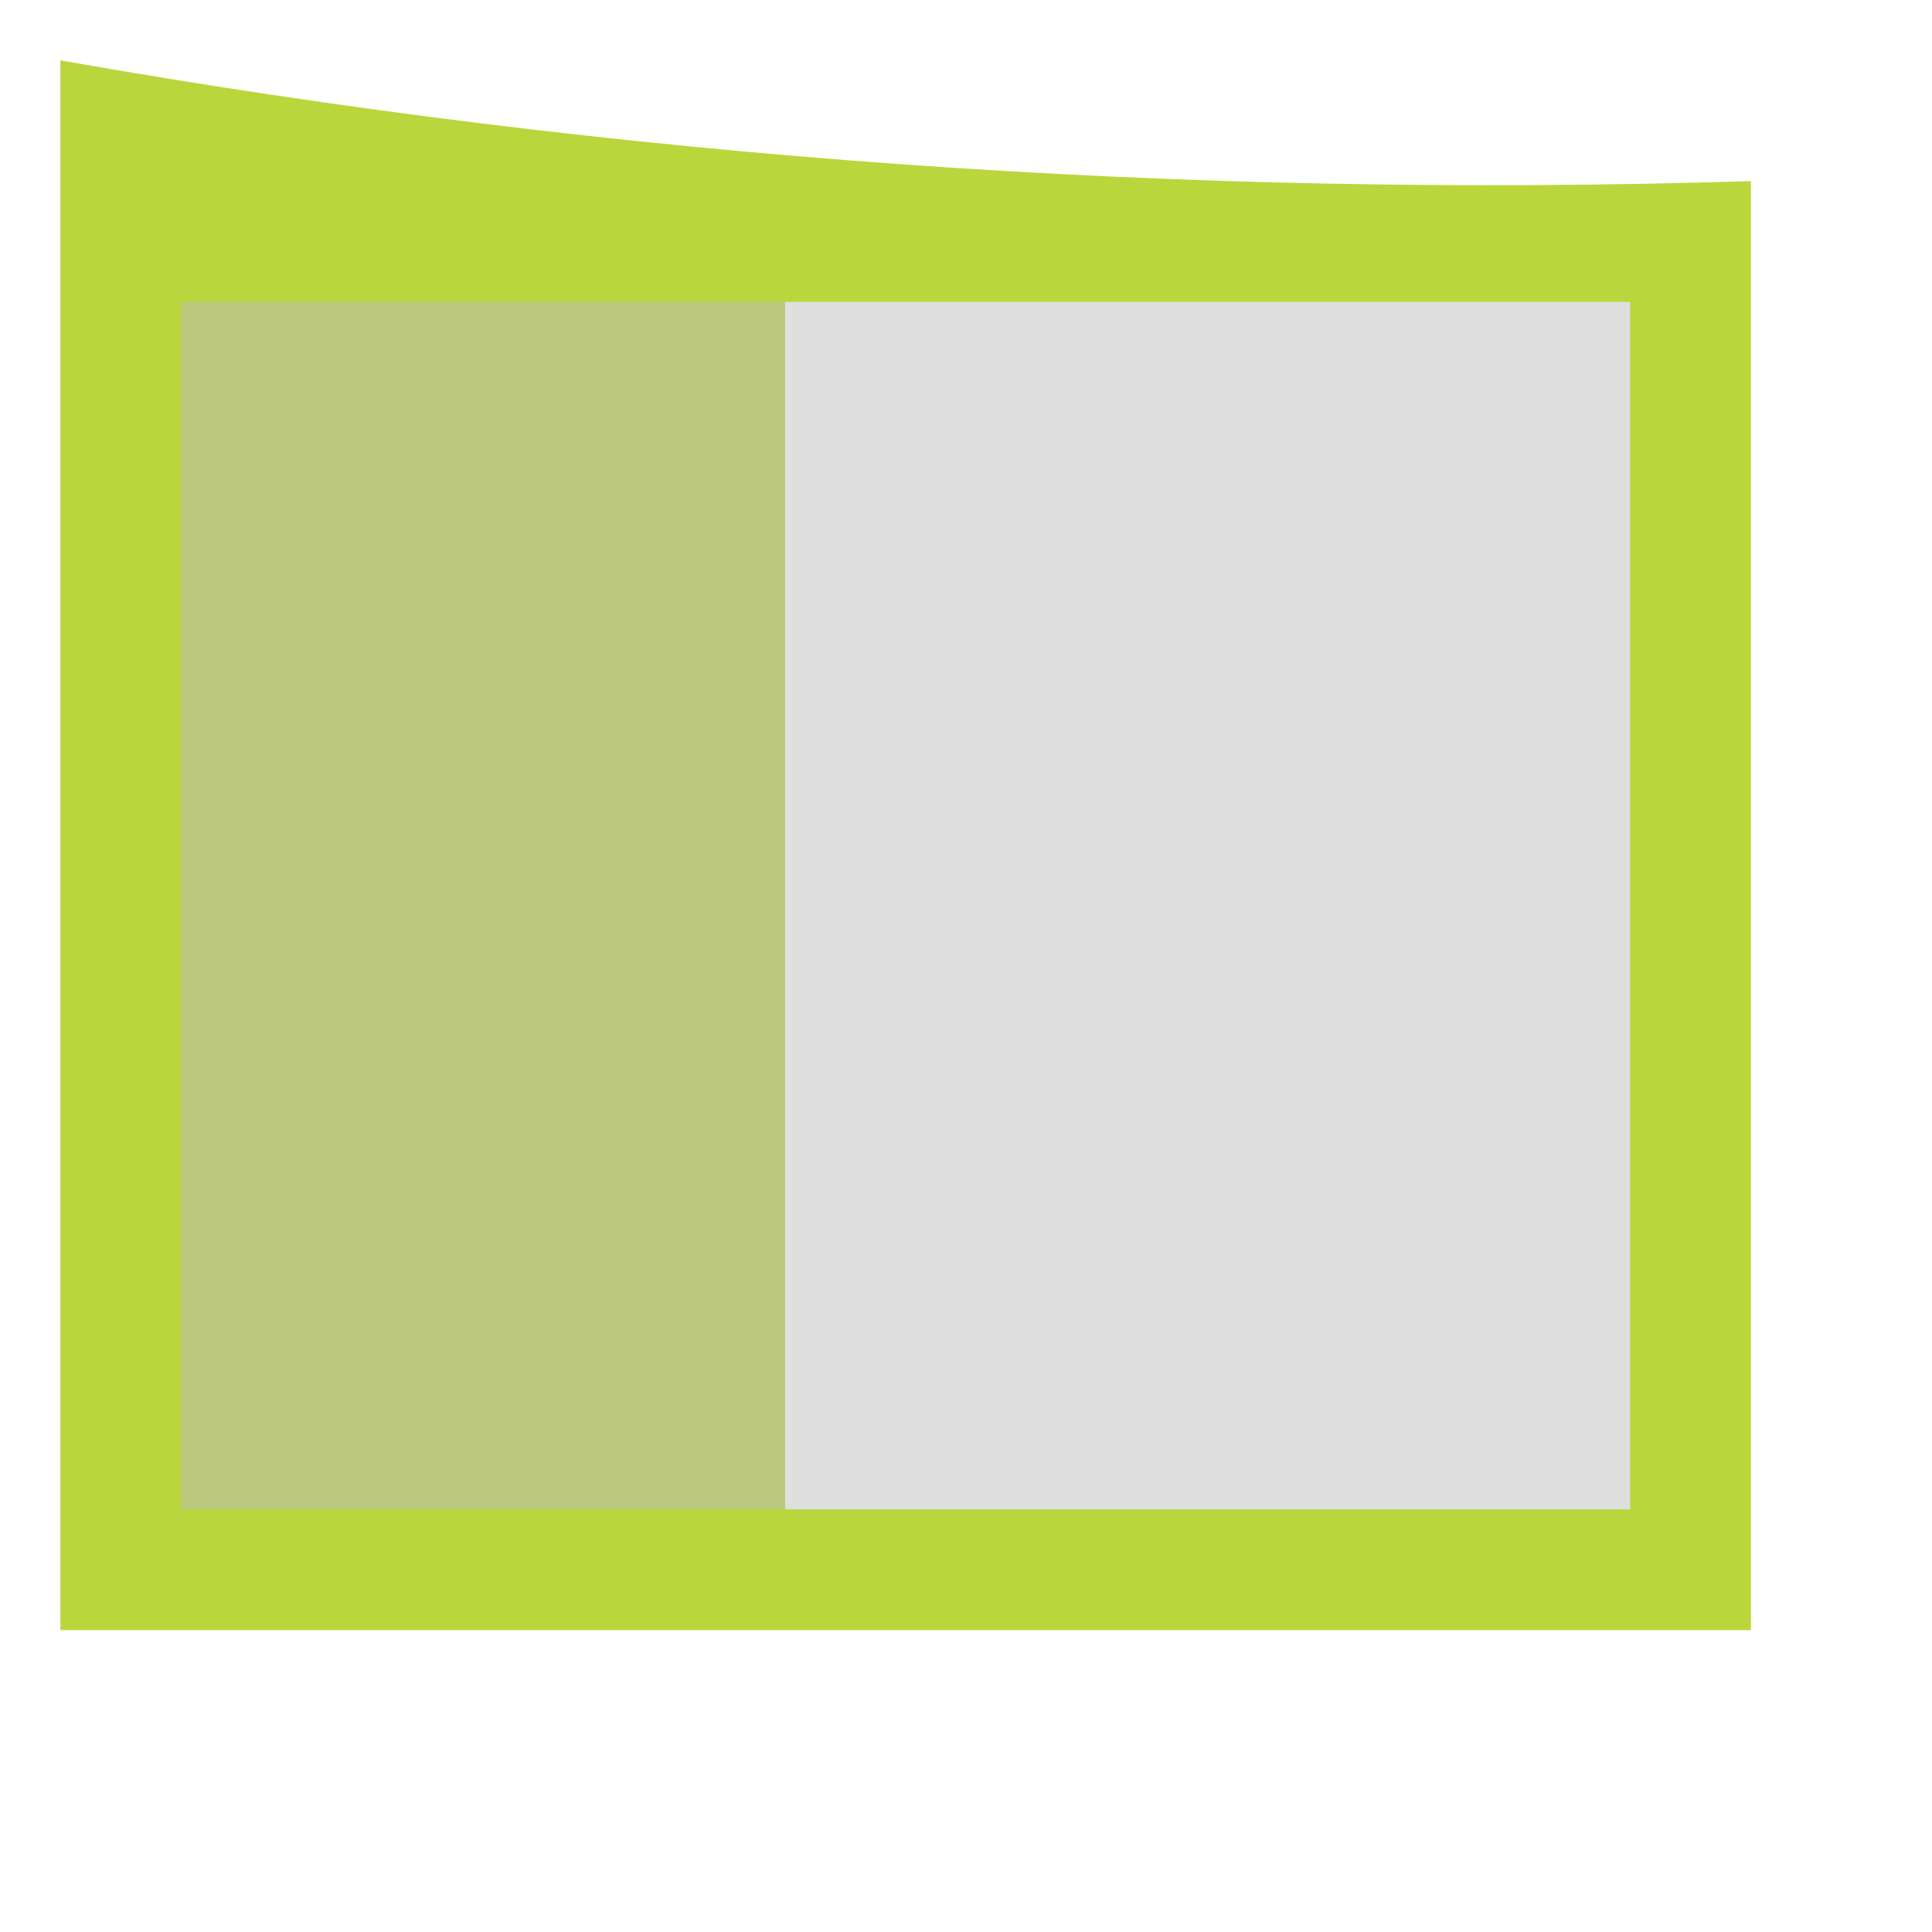
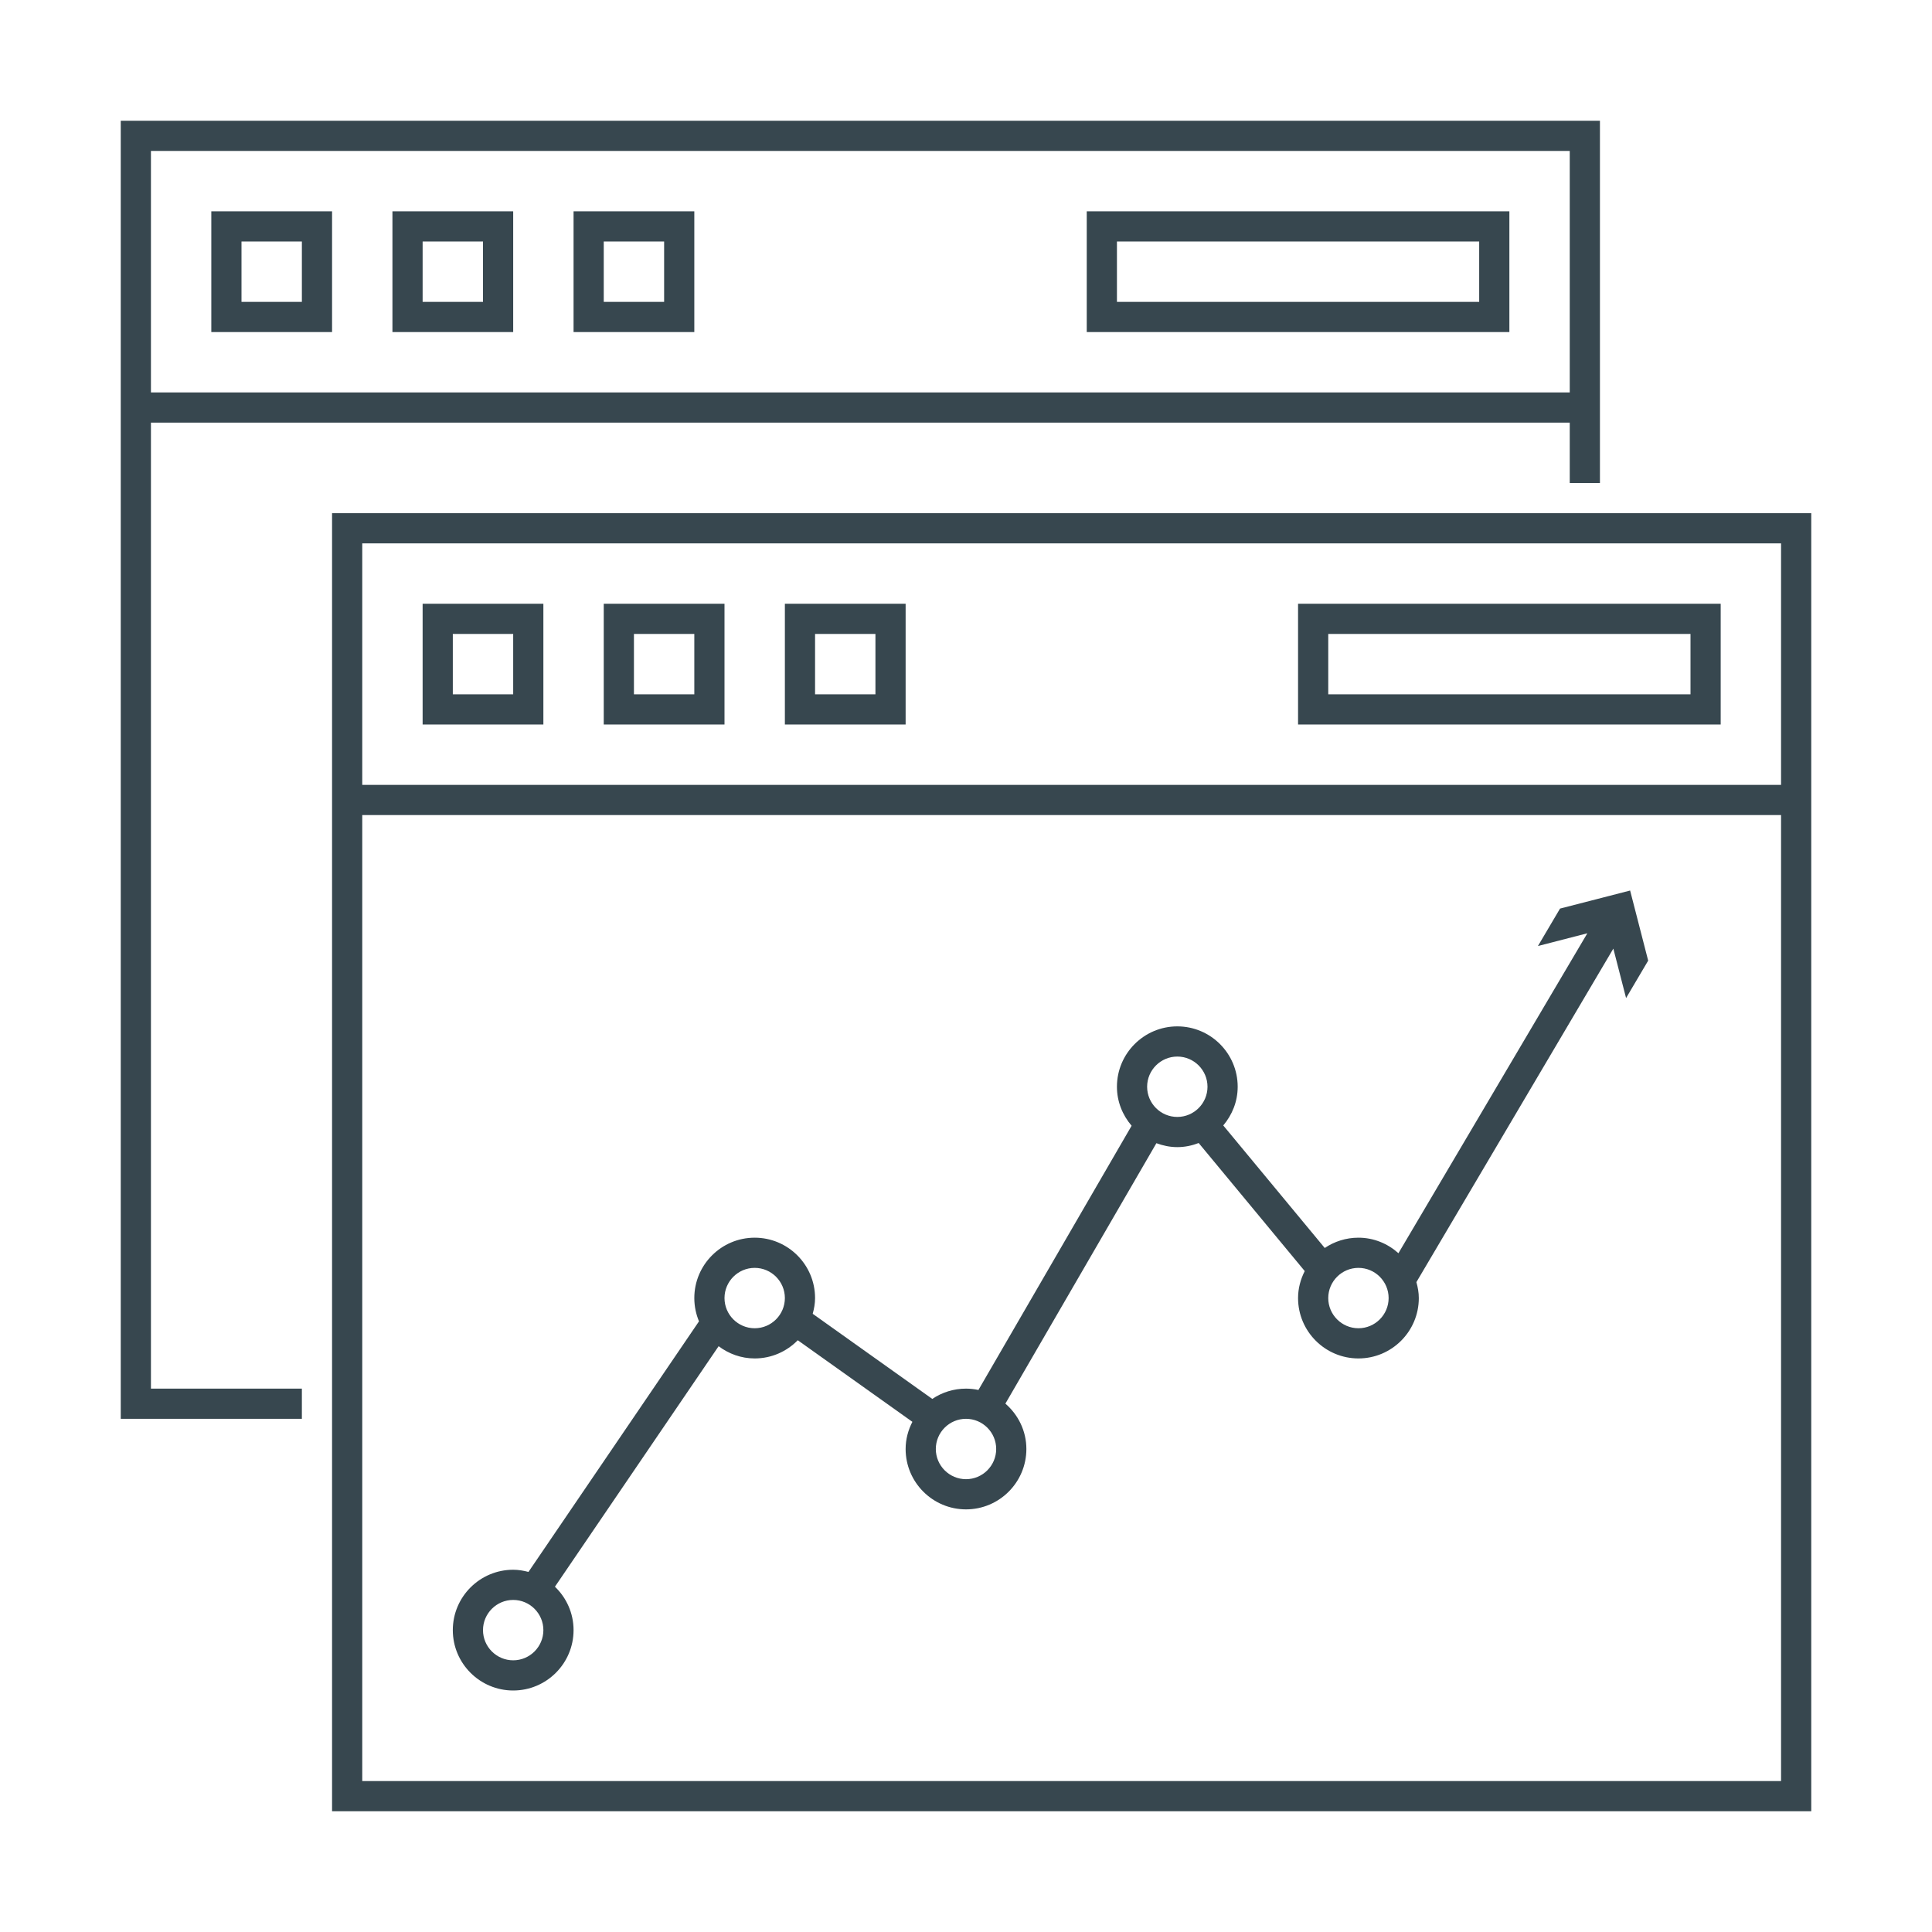
- <svg xmlns="http://www.w3.org/2000/svg" version="1.1" width="16px" height="16px" style="shape-rendering:geometricPrecision; text-rendering:geometricPrecision; image-rendering:optimizeQuality; fill-rule:evenodd; clip-rule:evenodd">
-   <g>
-     <path style="opacity:1" fill="#b9d63c" d="M 0.5,0.5 C 5.119,1.314 9.786,1.647 14.5,1.5C 14.5,5.5 14.5,9.5 14.5,13.5C 9.833,13.5 5.167,13.5 0.5,13.5C 0.5,9.167 0.5,4.833 0.5,0.5 Z" />
-   </g>
-   <g>
-     <path style="opacity:1" fill="#dfdfdf" d="M 6.5,2.5 C 8.833,2.5 11.167,2.5 13.5,2.5C 13.5,5.833 13.5,9.167 13.5,12.5C 11.167,12.5 8.833,12.5 6.5,12.5C 6.5,9.167 6.5,5.833 6.5,2.5 Z" />
-   </g>
-   <g>
-     <path style="opacity:1" fill="#bbc87e" d="M 6.5,2.5 C 6.5,5.833 6.5,9.167 6.5,12.5C 4.833,12.5 3.167,12.5 1.5,12.5C 1.5,9.167 1.5,5.833 1.5,2.5C 3.167,2.5 4.833,2.5 6.5,2.5 Z" />
+ <svg xmlns="http://www.w3.org/2000/svg" enable-background="new 0 0 64 64" height="64px" id="Layer_1" version="1.1" viewBox="0 0 64 64" width="64px" xml:space="preserve">
+   <g id="analysis">
+     <g>
+       <g>
+         <g>
+           <path d="M11,17v43h49V17H11z M59,59H12V27h47V59z M59,26H12v-8h47V26z" fill="#37474F" />
+         </g>
+       </g>
+       <g>
+         <g>
+           <path d="M36,7v4h14V7H36z M49,10H37V8h12V10z" fill="#37474F" />
+         </g>
+         <g>
+           <path d="M19,7v4h4V7H19z M22,10h-2V8h2V10z" fill="#37474F" />
+         </g>
+         <g>
+           <path d="M13,7v4h4V7H13z M16,10h-2V8h2V10z" fill="#37474F" />
+         </g>
+         <g>
+           <path d="M7,7v4h4V7H7z M10,10H8V8h2V10z" fill="#37474F" />
+         </g>
+       </g>
+       <g>
+         <g>
+           <path d="M43,20v4h14v-4H43z M56,23H44v-2h12V23z" fill="#37474F" />
+         </g>
+         <g>
+           <path d="M26,20v4h4v-4H26z M29,23h-2v-2h2V23z" fill="#37474F" />
+         </g>
+         <g>
+           <path d="M20,20v4h4v-4H20z M23,23h-2v-2h2V23z" fill="#37474F" />
+         </g>
+         <g>
+           <path d="M14,20v4h4v-4H14z M17,23h-2v-2h2V23z" fill="#37474F" />
+         </g>
+       </g>
+     </g>
+     <g>
+       <g>
+         <path d="M53.866,33.062l0.732-1.24L54,29.5l-2.322,0.598l-0.732,1.24l1.637-0.422l-6.258,10.598     C45.972,41.198,45.51,41,45,41c-0.413,0-0.797,0.126-1.116,0.341l-3.362-4.059C40.816,36.934,41,36.49,41,36c0-1.103-0.897-2-2-2     s-2,0.897-2,2c0,0.495,0.187,0.942,0.486,1.292l-5.074,8.752C32.279,46.016,32.141,46,32,46c-0.413,0-0.797,0.126-1.117,0.341     l-3.961-2.82C26.968,43.354,27,43.182,27,43c0-1.103-0.897-2-2-2s-2,0.897-2,2c0,0.273,0.056,0.534,0.155,0.771l-5.649,8.301     C17.344,52.03,17.176,52,17,52c-1.103,0-2,0.897-2,2s0.897,2,2,2s2-0.897,2-2c0-0.565-0.238-1.074-0.617-1.438l5.422-7.967     C24.14,44.846,24.55,45,25,45c0.559,0,1.064-0.232,1.427-0.603l3.797,2.703C30.085,47.371,30,47.674,30,48c0,1.103,0.897,2,2,2     s2-0.897,2-2c0-0.602-0.273-1.137-0.695-1.503l5.002-8.627C38.524,37.95,38.755,38,39,38c0.25,0,0.487-0.051,0.708-0.136     l3.513,4.242C43.084,42.376,43,42.677,43,43c0,1.103,0.897,2,2,2s2-0.897,2-2c0-0.184-0.033-0.358-0.08-0.528l6.524-11.048     L53.866,33.062z M17,55c-0.551,0-1-0.449-1-1s0.449-1,1-1s1,0.449,1,1S17.551,55,17,55z M25,44c-0.551,0-1-0.449-1-1s0.449-1,1-1     s1,0.449,1,1S25.551,44,25,44z M32,49c-0.551,0-1-0.449-1-1s0.449-1,1-1s1,0.449,1,1S32.551,49,32,49z M38,36     c0-0.551,0.449-1,1-1s1,0.449,1,1s-0.449,1-1,1S38,36.551,38,36z M45,44c-0.551,0-1-0.449-1-1s0.449-1,1-1s1,0.449,1,1     S45.551,44,45,44z" fill="#37474F" />
+       </g>
+     </g>
+     <path d="M10,46H5V14h47v2h1V4H4v43h6V46z M5,5h47v8H5V5z" fill="#37474F" />
  </g>
</svg>
